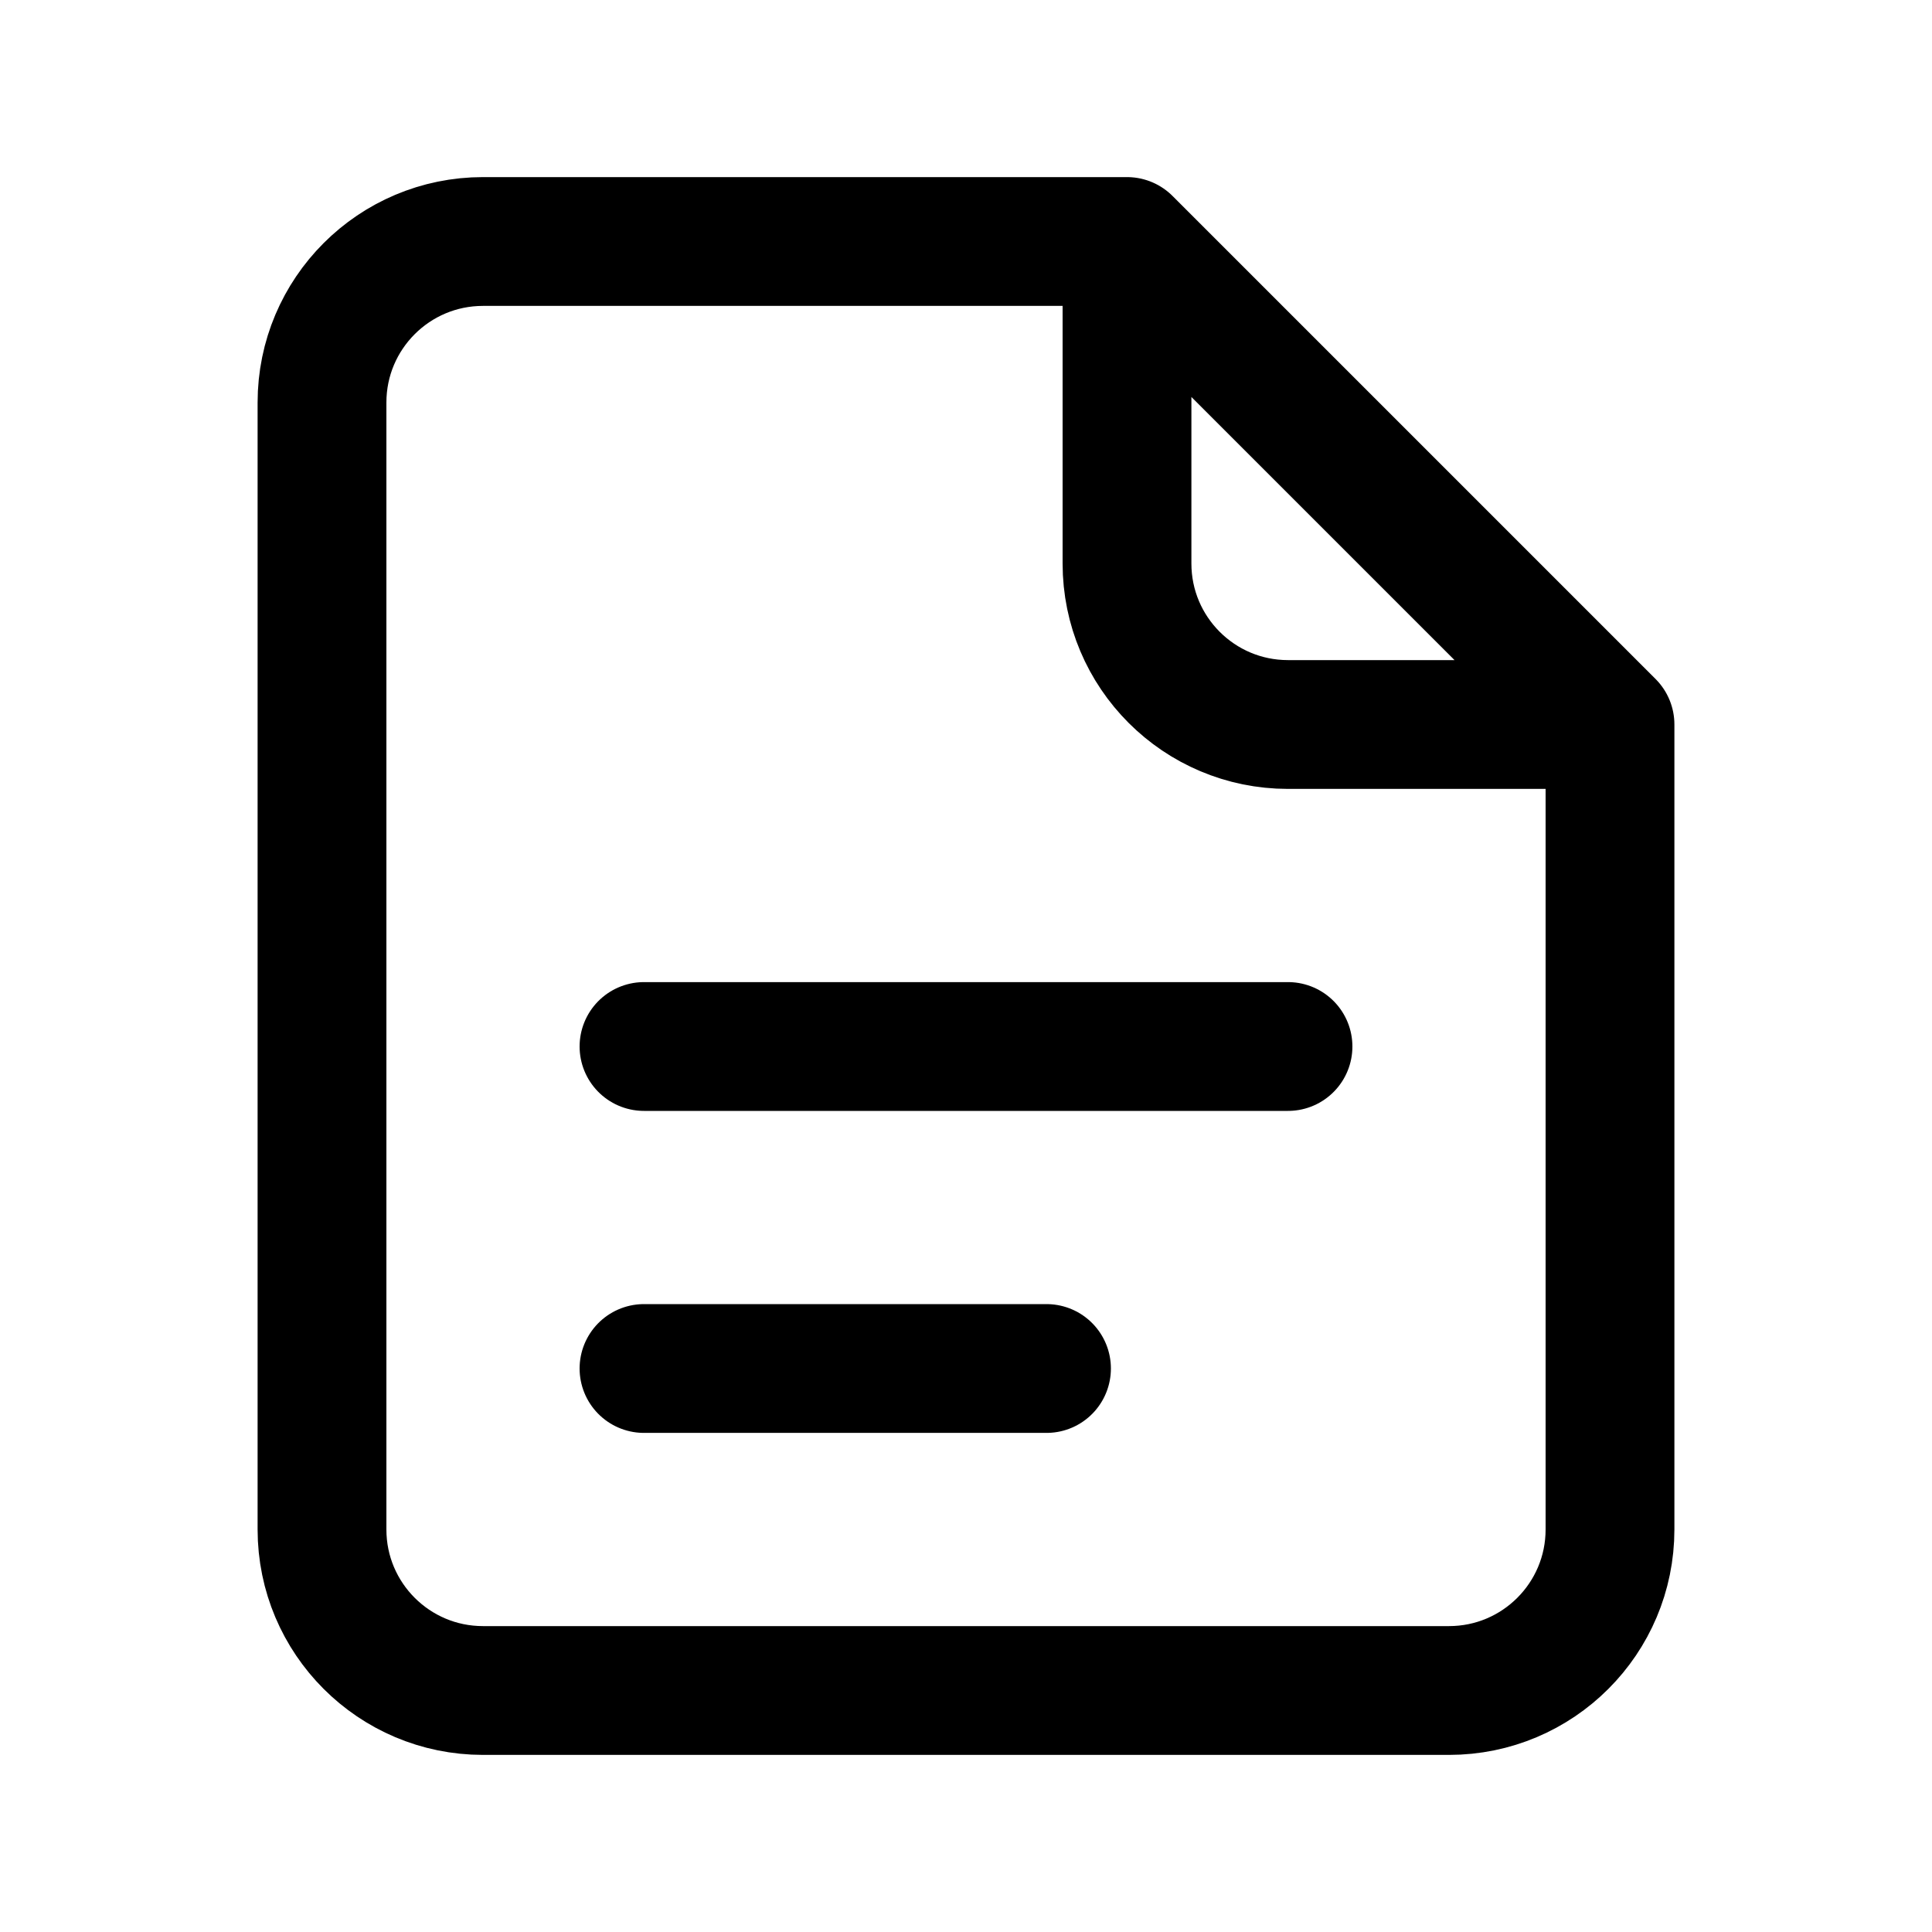
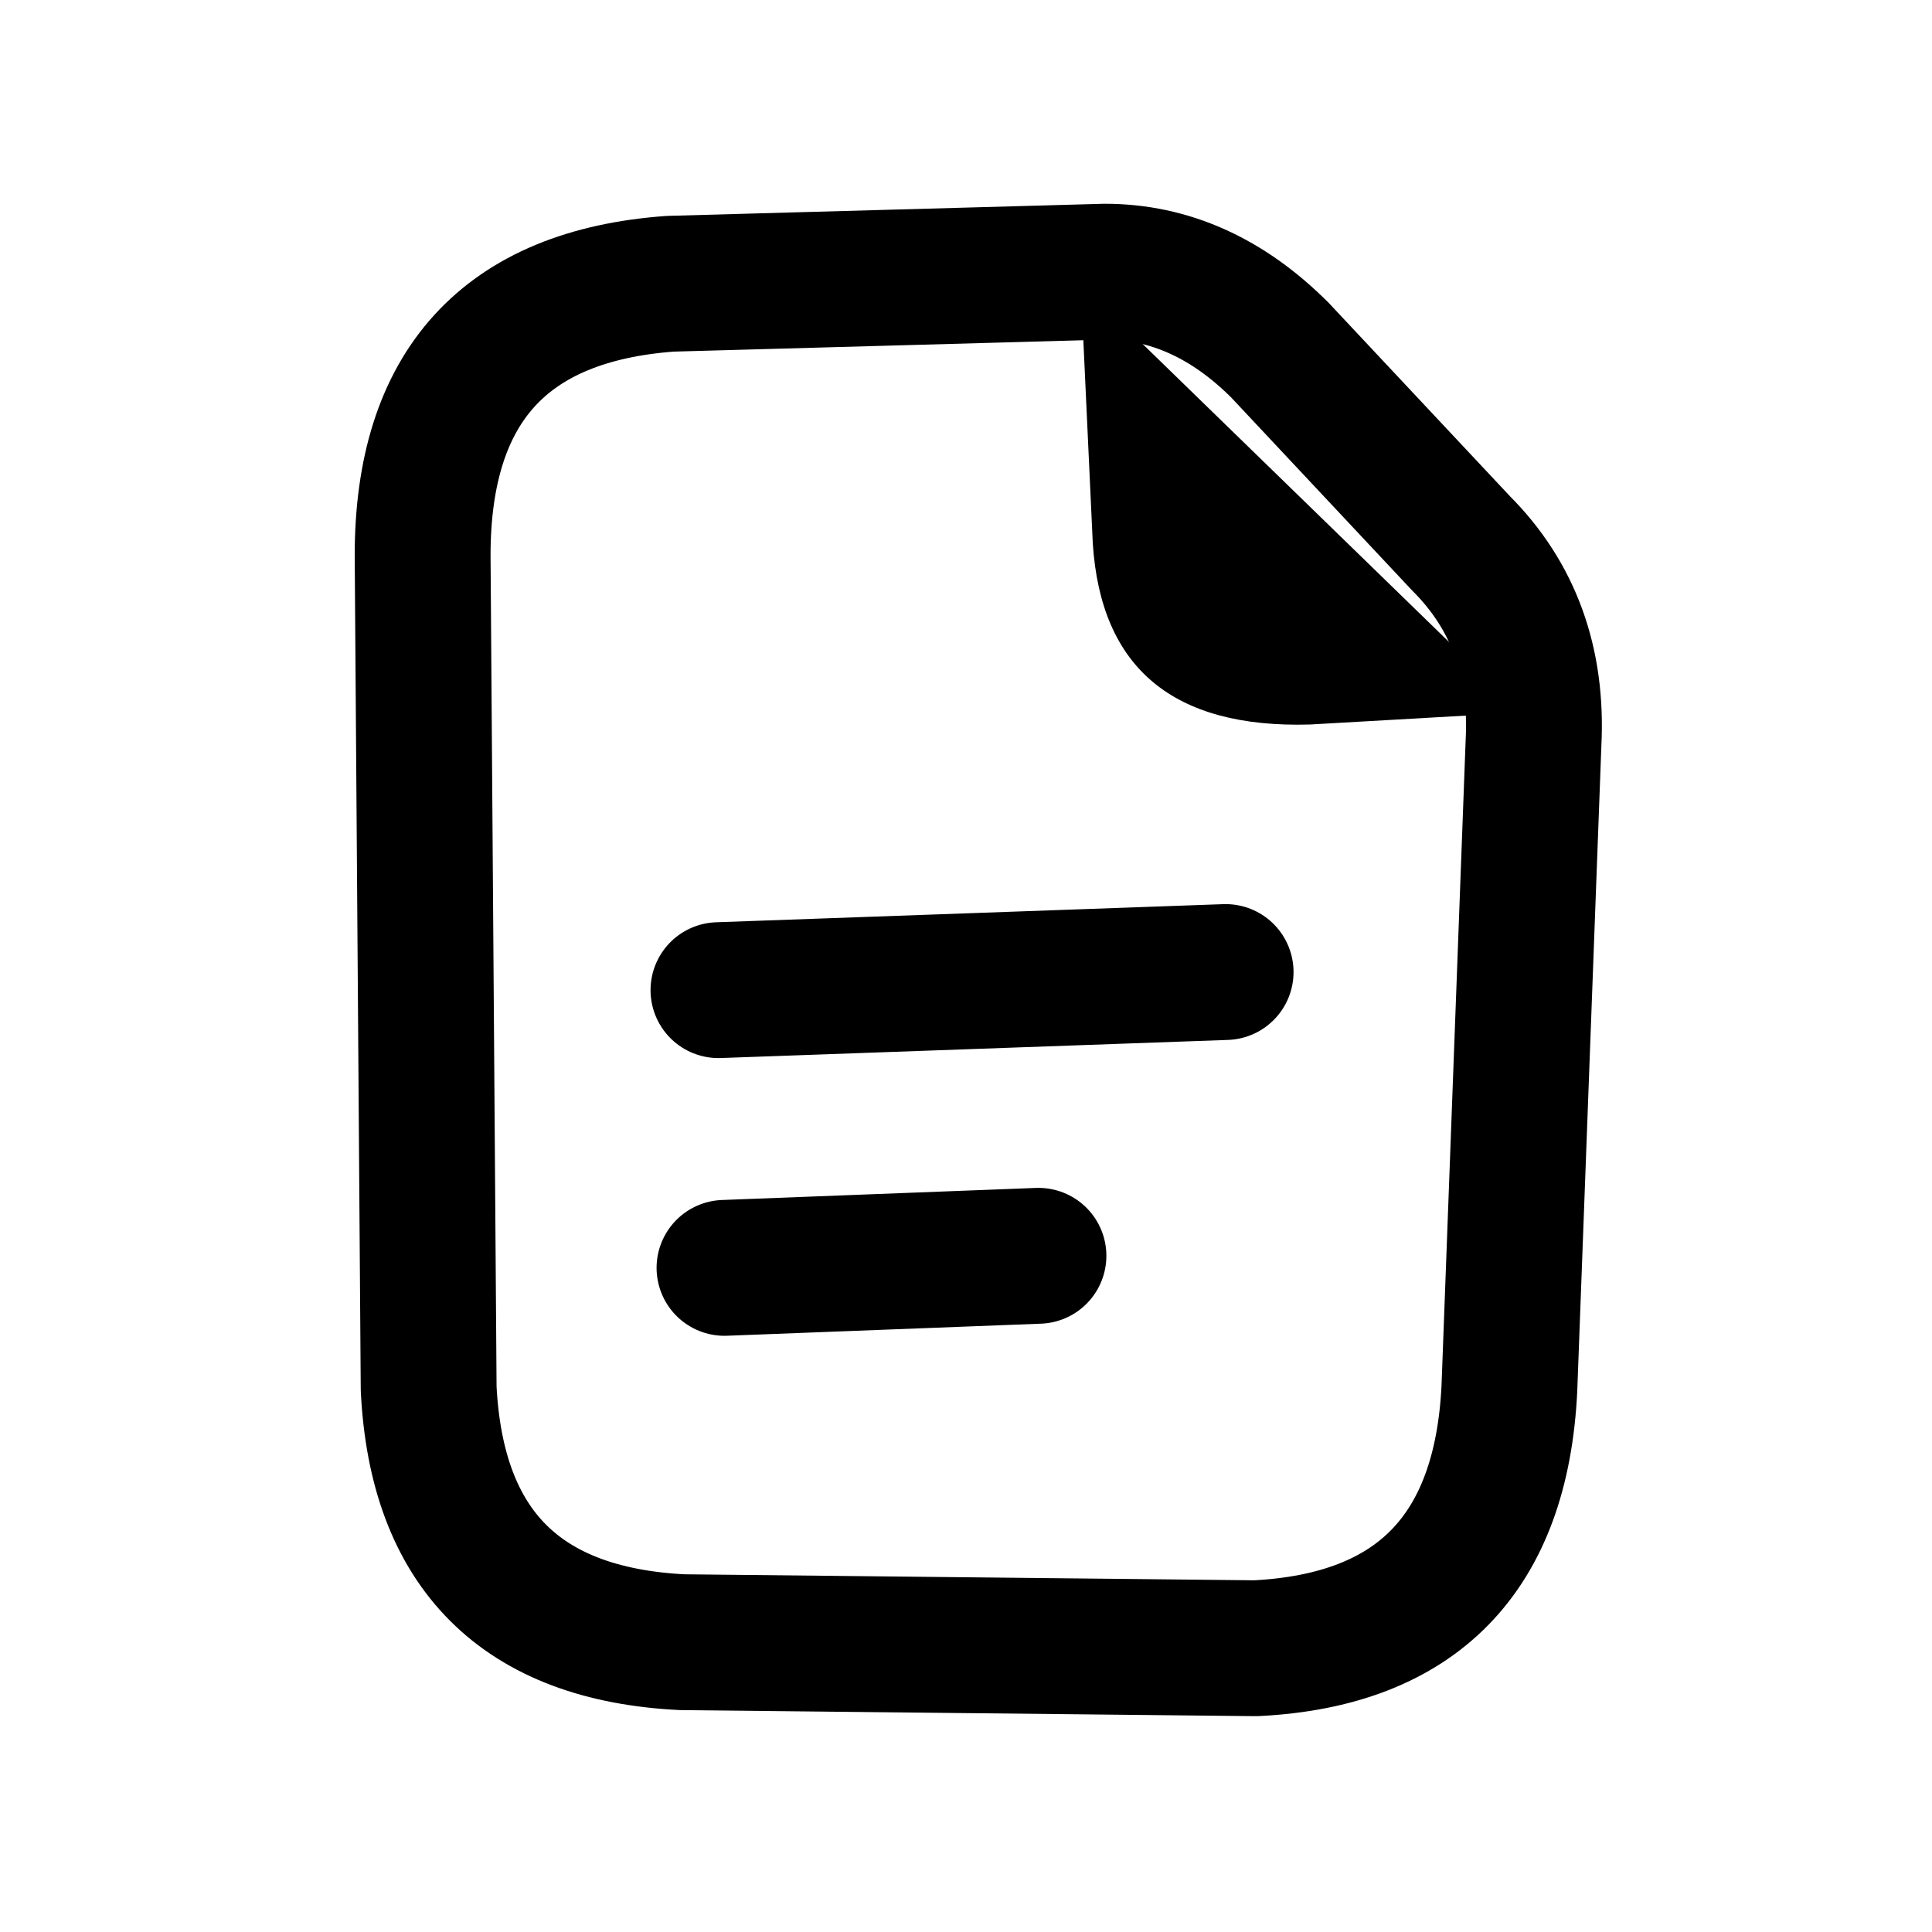
- <svg xmlns="http://www.w3.org/2000/svg" width="24" height="24" viewBox="0 0 24 24" fill="none" stroke="#000" stroke-width="1.6" stroke-linecap="round" stroke-linejoin="round">
-   <path d="M14 3H6a2 2 0 0 0-2 2v14a2 2 0 0 0 2 2h12a2 2 0 0 0 2-2V9Zm0 0v4a2 2 0 0 0 2 2h4" />
-   <path d="M8 13h8M8 17h5" />
+ <svg xmlns="http://www.w3.org/2000/svg" width="32" height="32" viewBox="0 0 32 32" fill="none" stroke="#000" stroke-width="2.25" stroke-linecap="round" stroke-linejoin="round">
+   <path d="M7 9.2Q7 5 11.1 4.7L18.3 4.5Q19.9 4.5 21.2 5.8L24.2 9Q25.5 10.3 25.4 12.3L25 23Q24.8 27.1 20.8 27.3L11.3 27.2Q7.3 27 7.1 23Z M11.9 16.4L20.3 16.1 M12 21L17.2 20.8" />
+   <path d="M17.9 4.7L18.1 9Q18.3 12.1 21.7 12L25.2 11.8Z" fill="#000" stroke="none" />
</svg>
